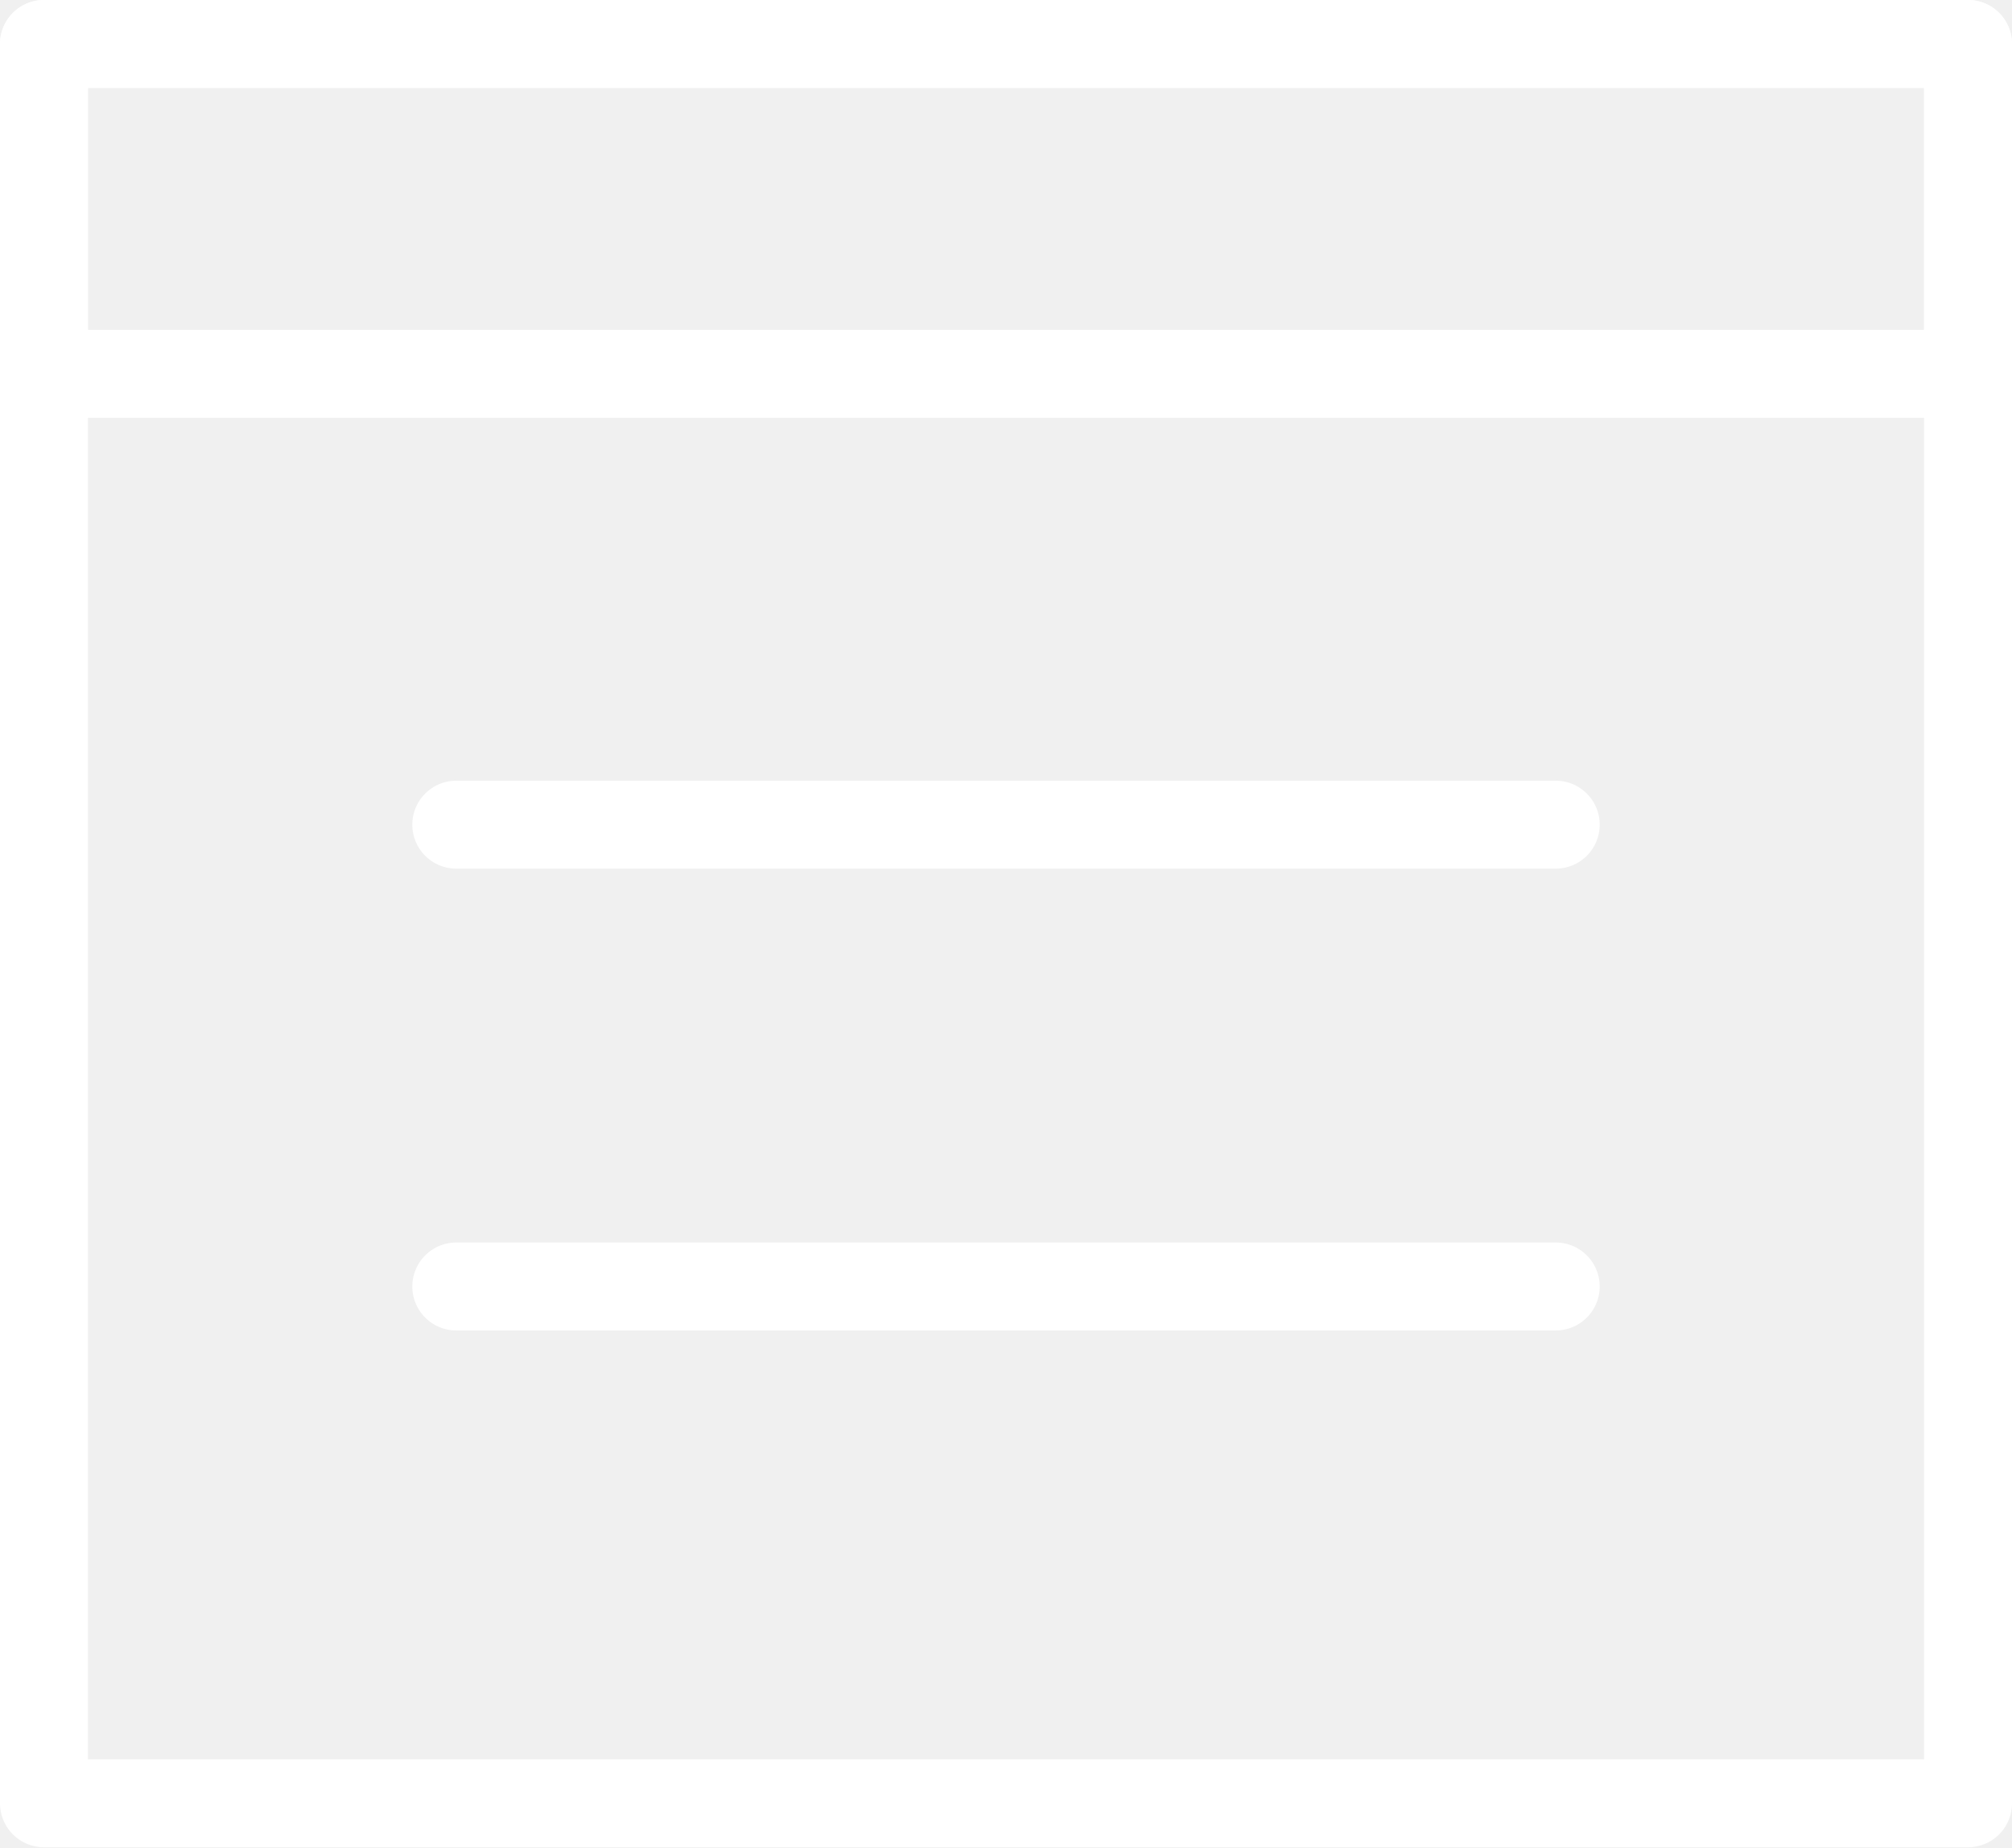
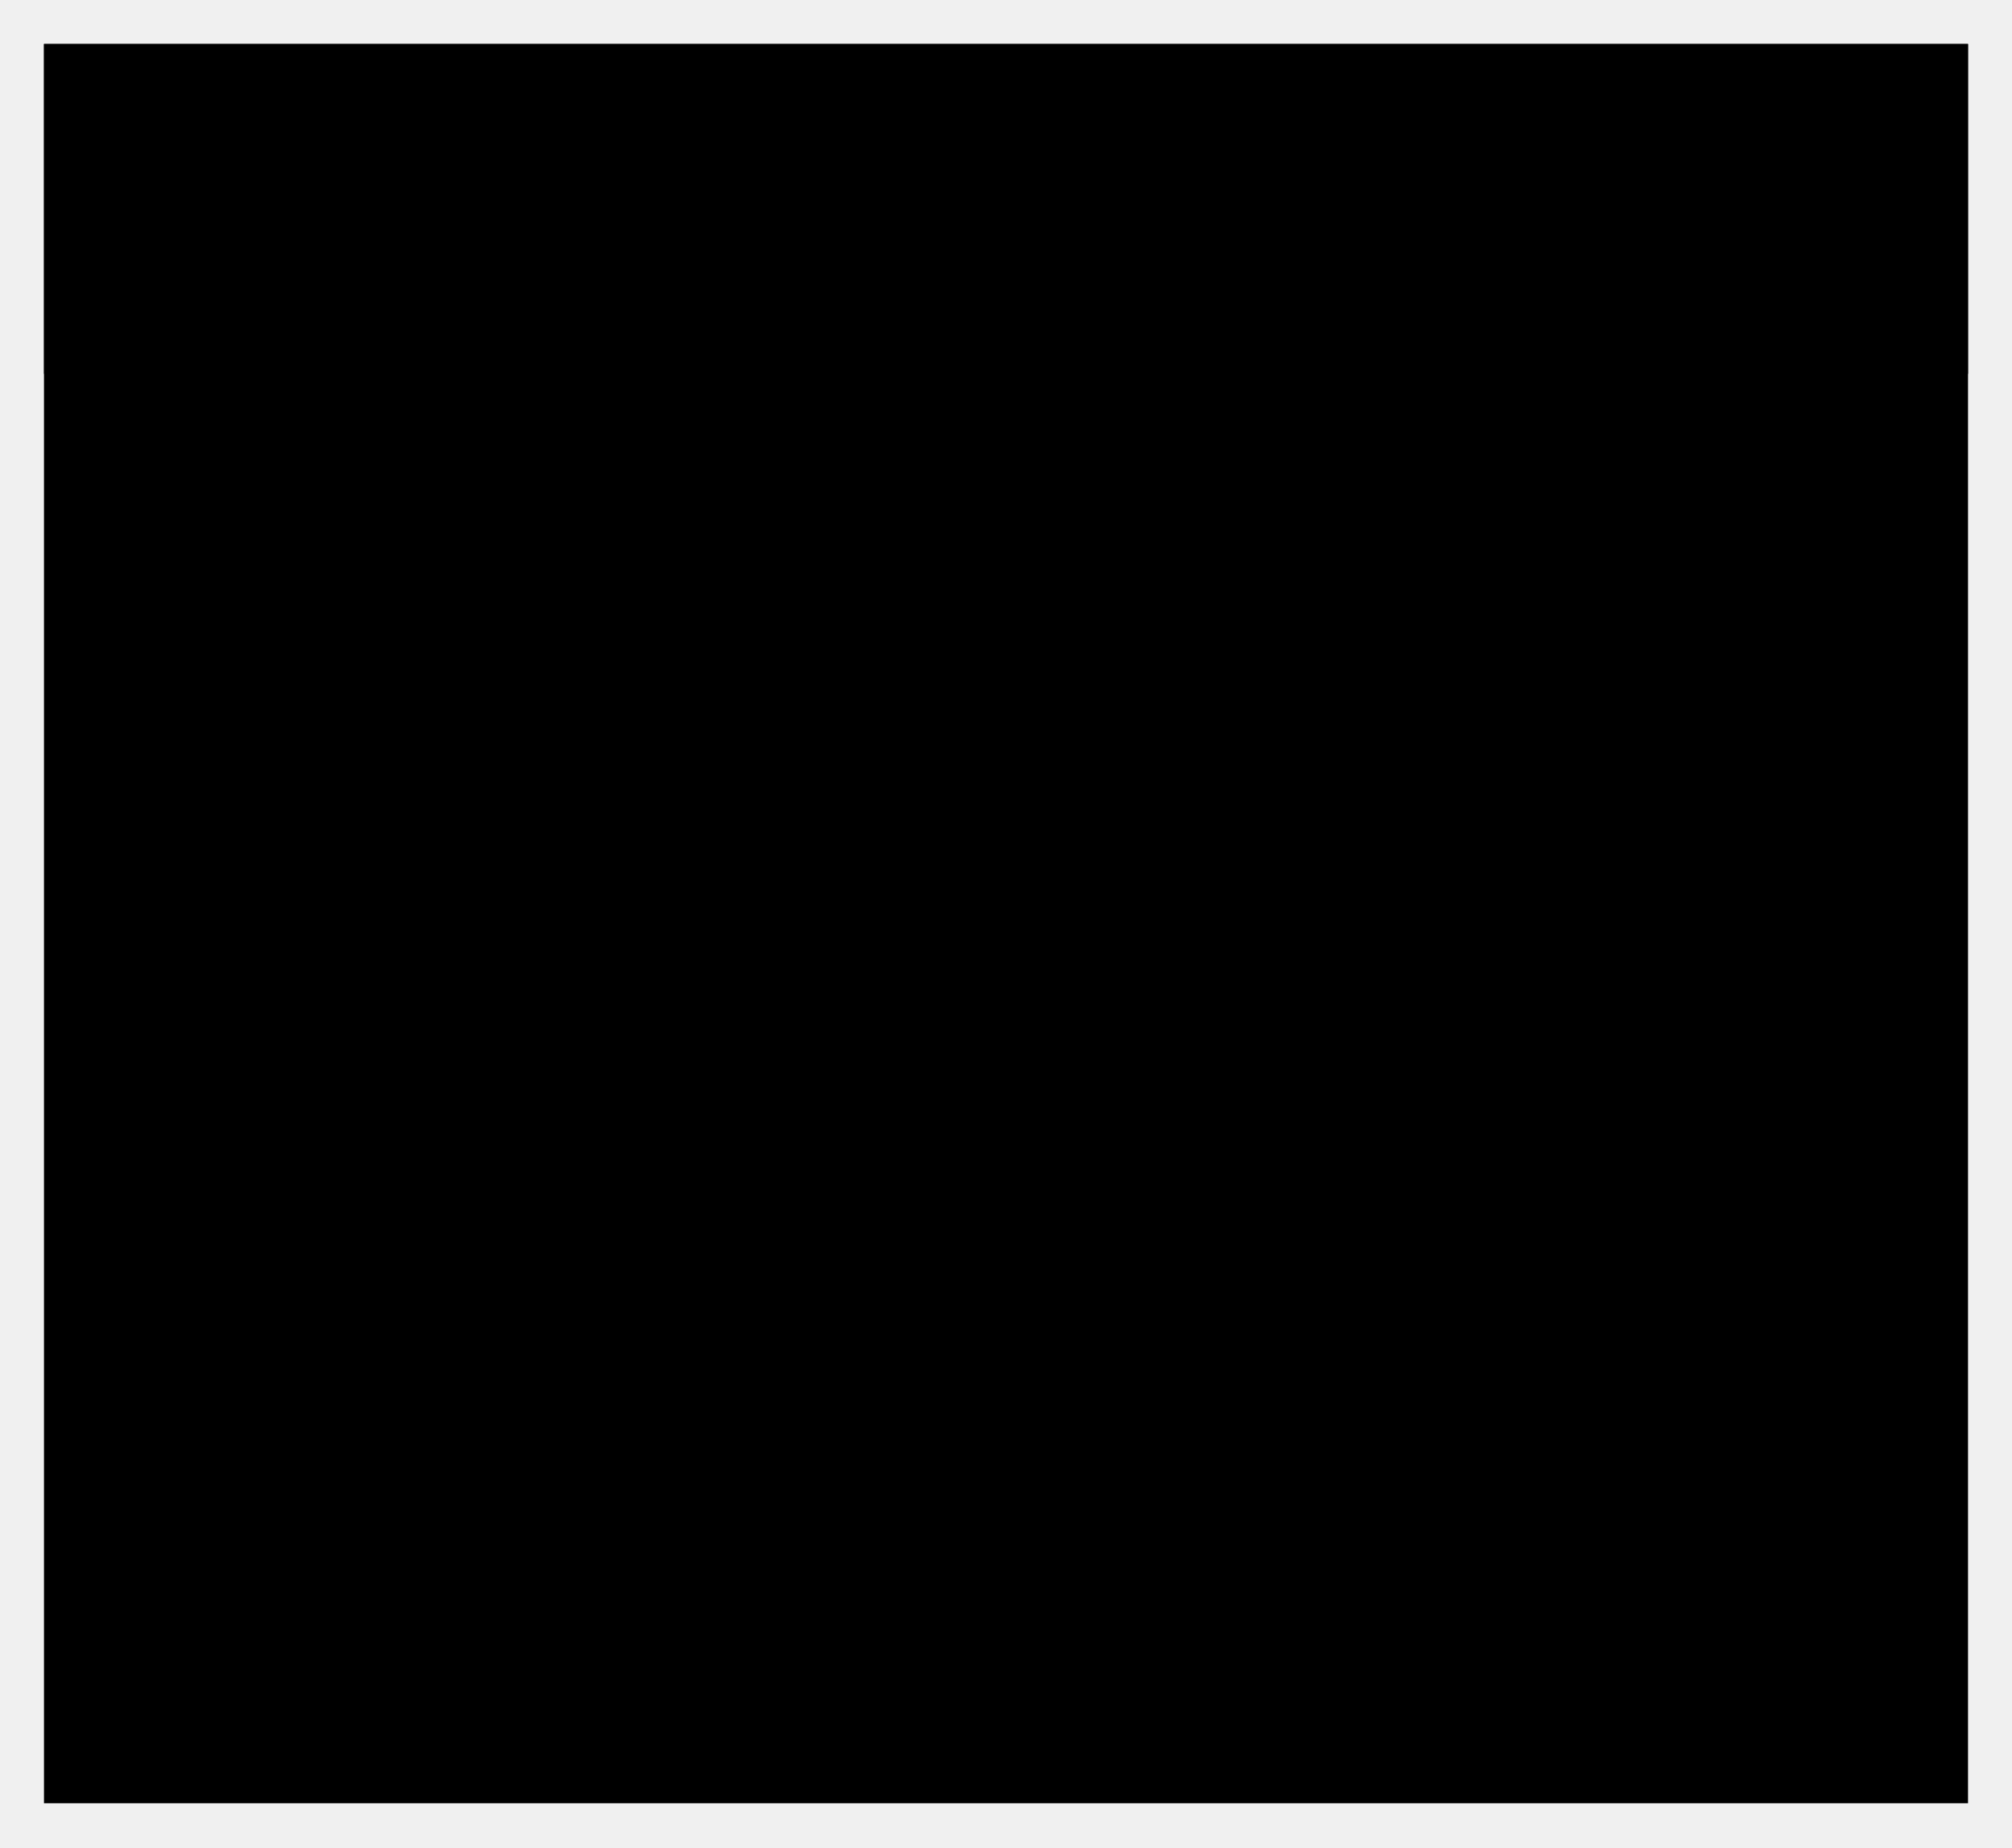
- <svg xmlns="http://www.w3.org/2000/svg" xmlns:xlink="http://www.w3.org/1999/xlink" version="1.1" id="Слой_1" x="0px" y="0px" viewBox="0 0 36.6 33.6" style="enable-background:new 0 0 36.6 33.6;" xml:space="preserve">
-   <style type="text/css">
- 	
- 		.st0{clip-path:url(#SVGID_2_);fill:none;stroke:#FFFFFF;stroke-width:1.6;stroke-linecap:round;stroke-linejoin:round;stroke-miterlimit:10;}
- 	.st1{fill:none;stroke:#FFFFFF;stroke-width:1.6;stroke-linecap:round;stroke-linejoin:round;stroke-miterlimit:10;}
- </style>
-   <g>
-     <defs>
-       <rect id="SVGID_1_" y="0" width="36.6" height="33.6" />
-     </defs>
-     <clipPath id="SVGID_2_">
-       <use xlink:href="#SVGID_1_" style="overflow:visible;" />
-     </clipPath>
-     <rect x="0.8" y="0.8" class="st0" width="35" height="32" />
-     <rect x="0.8" y="0.8" class="st0" width="35" height="6" />
-   </g>
-   <line class="st1" x1="8.3" y1="15" x2="28.3" y2="15" />
-   <line class="st1" x1="8.3" y1="23.4" x2="28.3" y2="23.4" />
+ <svg xmlns="http://www.w3.org/2000/svg" xmlns:xlink="http://www.w3.org/1999/xlink" viewBox="0 0 36.6 33.6">
+   <defs>
+     <path id="SVGID_1_" d="M0 0h36.6v33.6H0z" />
+   </defs>
+   <clipPath id="SVGID_2_">
+     <use xlink:href="#SVGID_1_" overflow="visible" />
+   </clipPath>
+   <path d="M.8.8h35v32H.8z" />
+   <path d="M.8.8h35v6H.8z" />
+   <path d="M8.3 15h20m-20 8.4h20" />
</svg>
